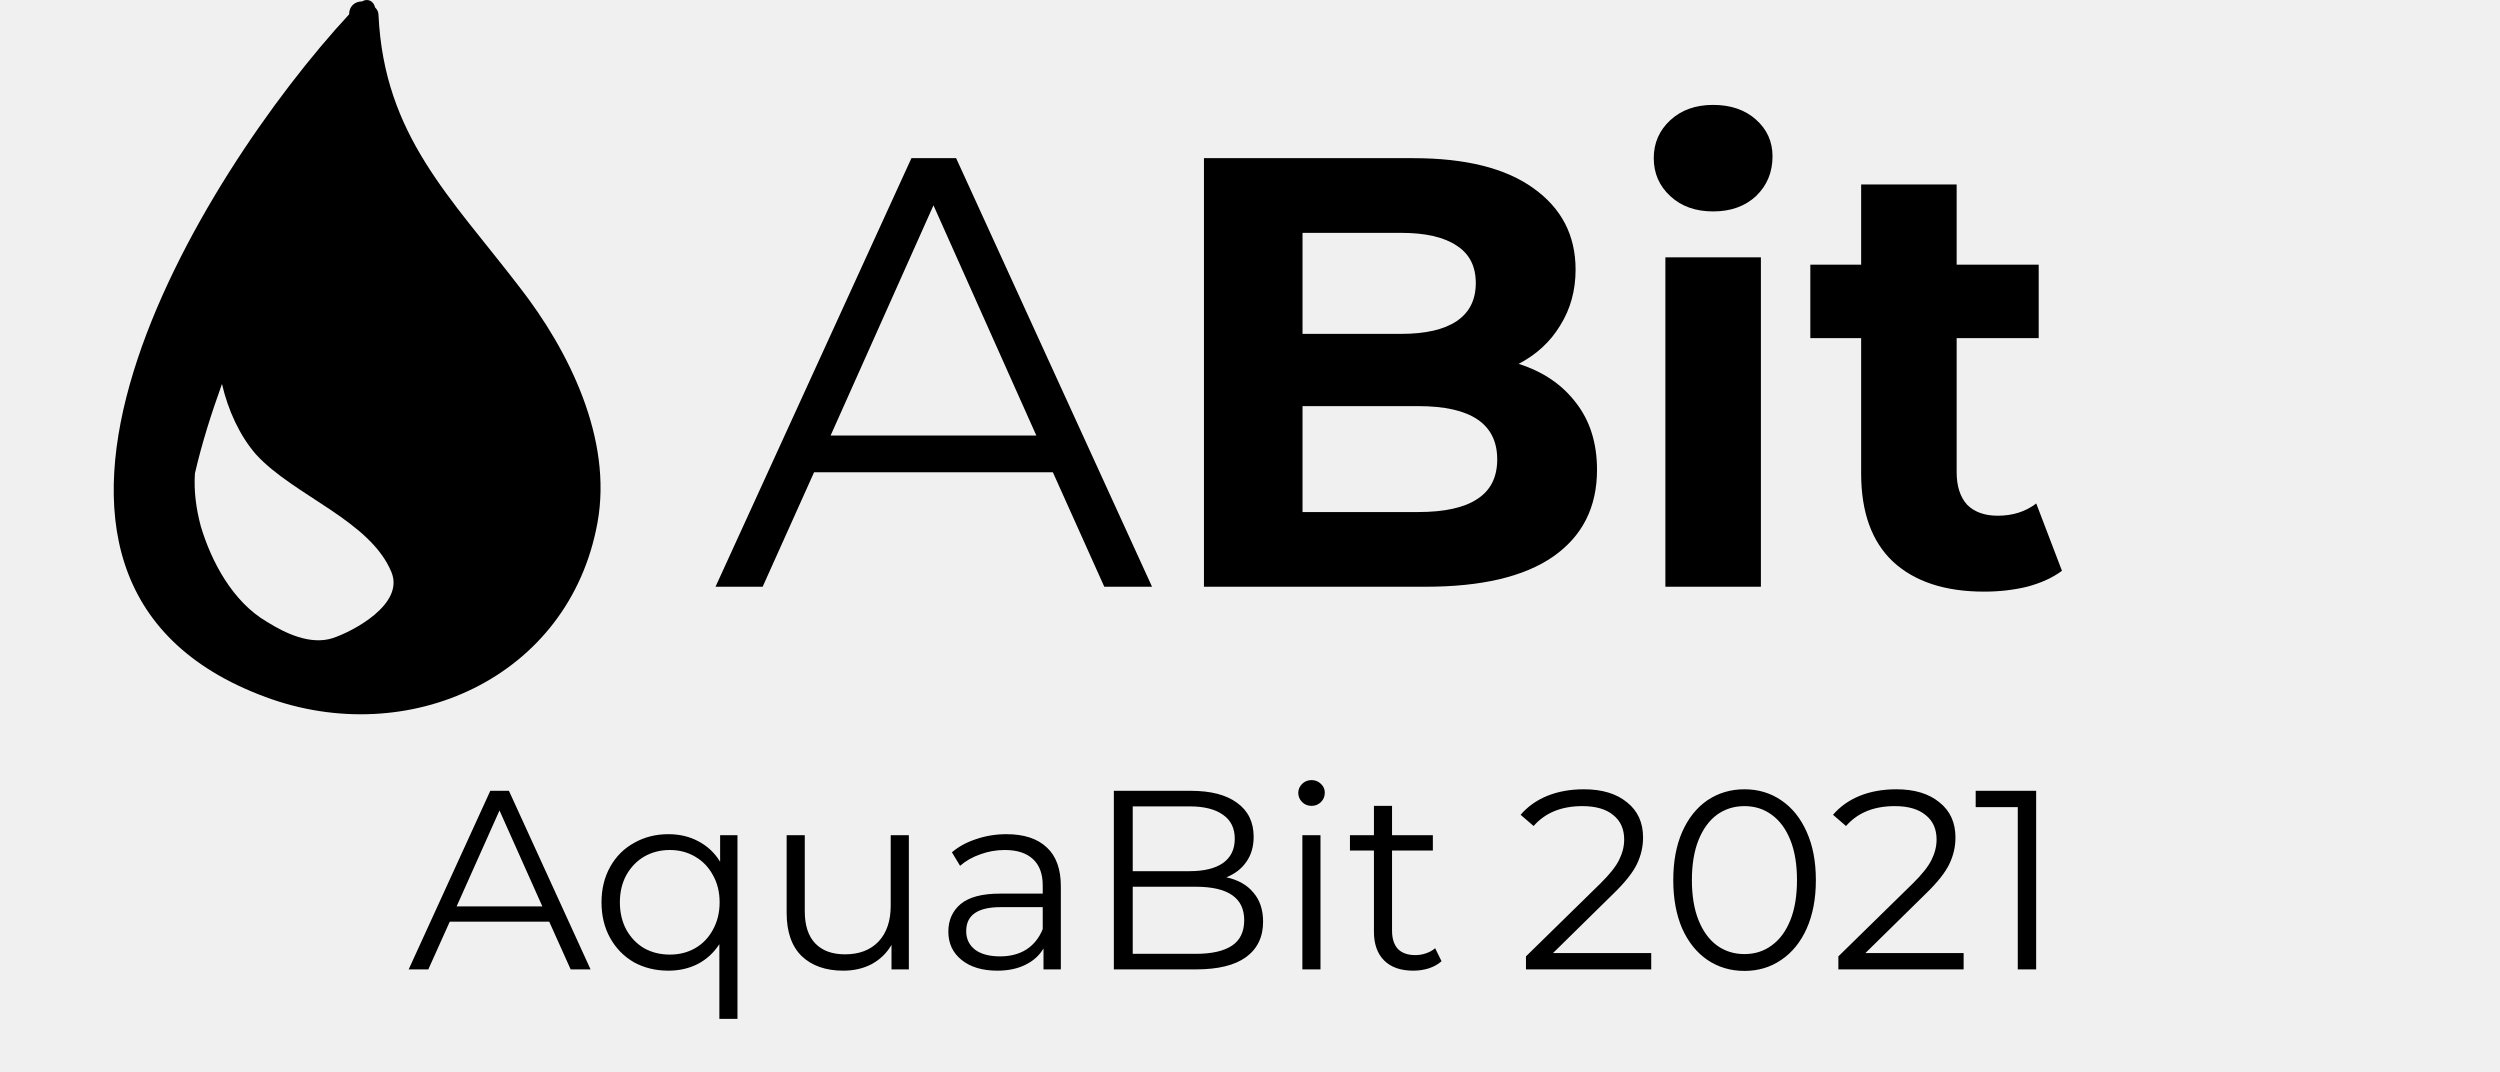
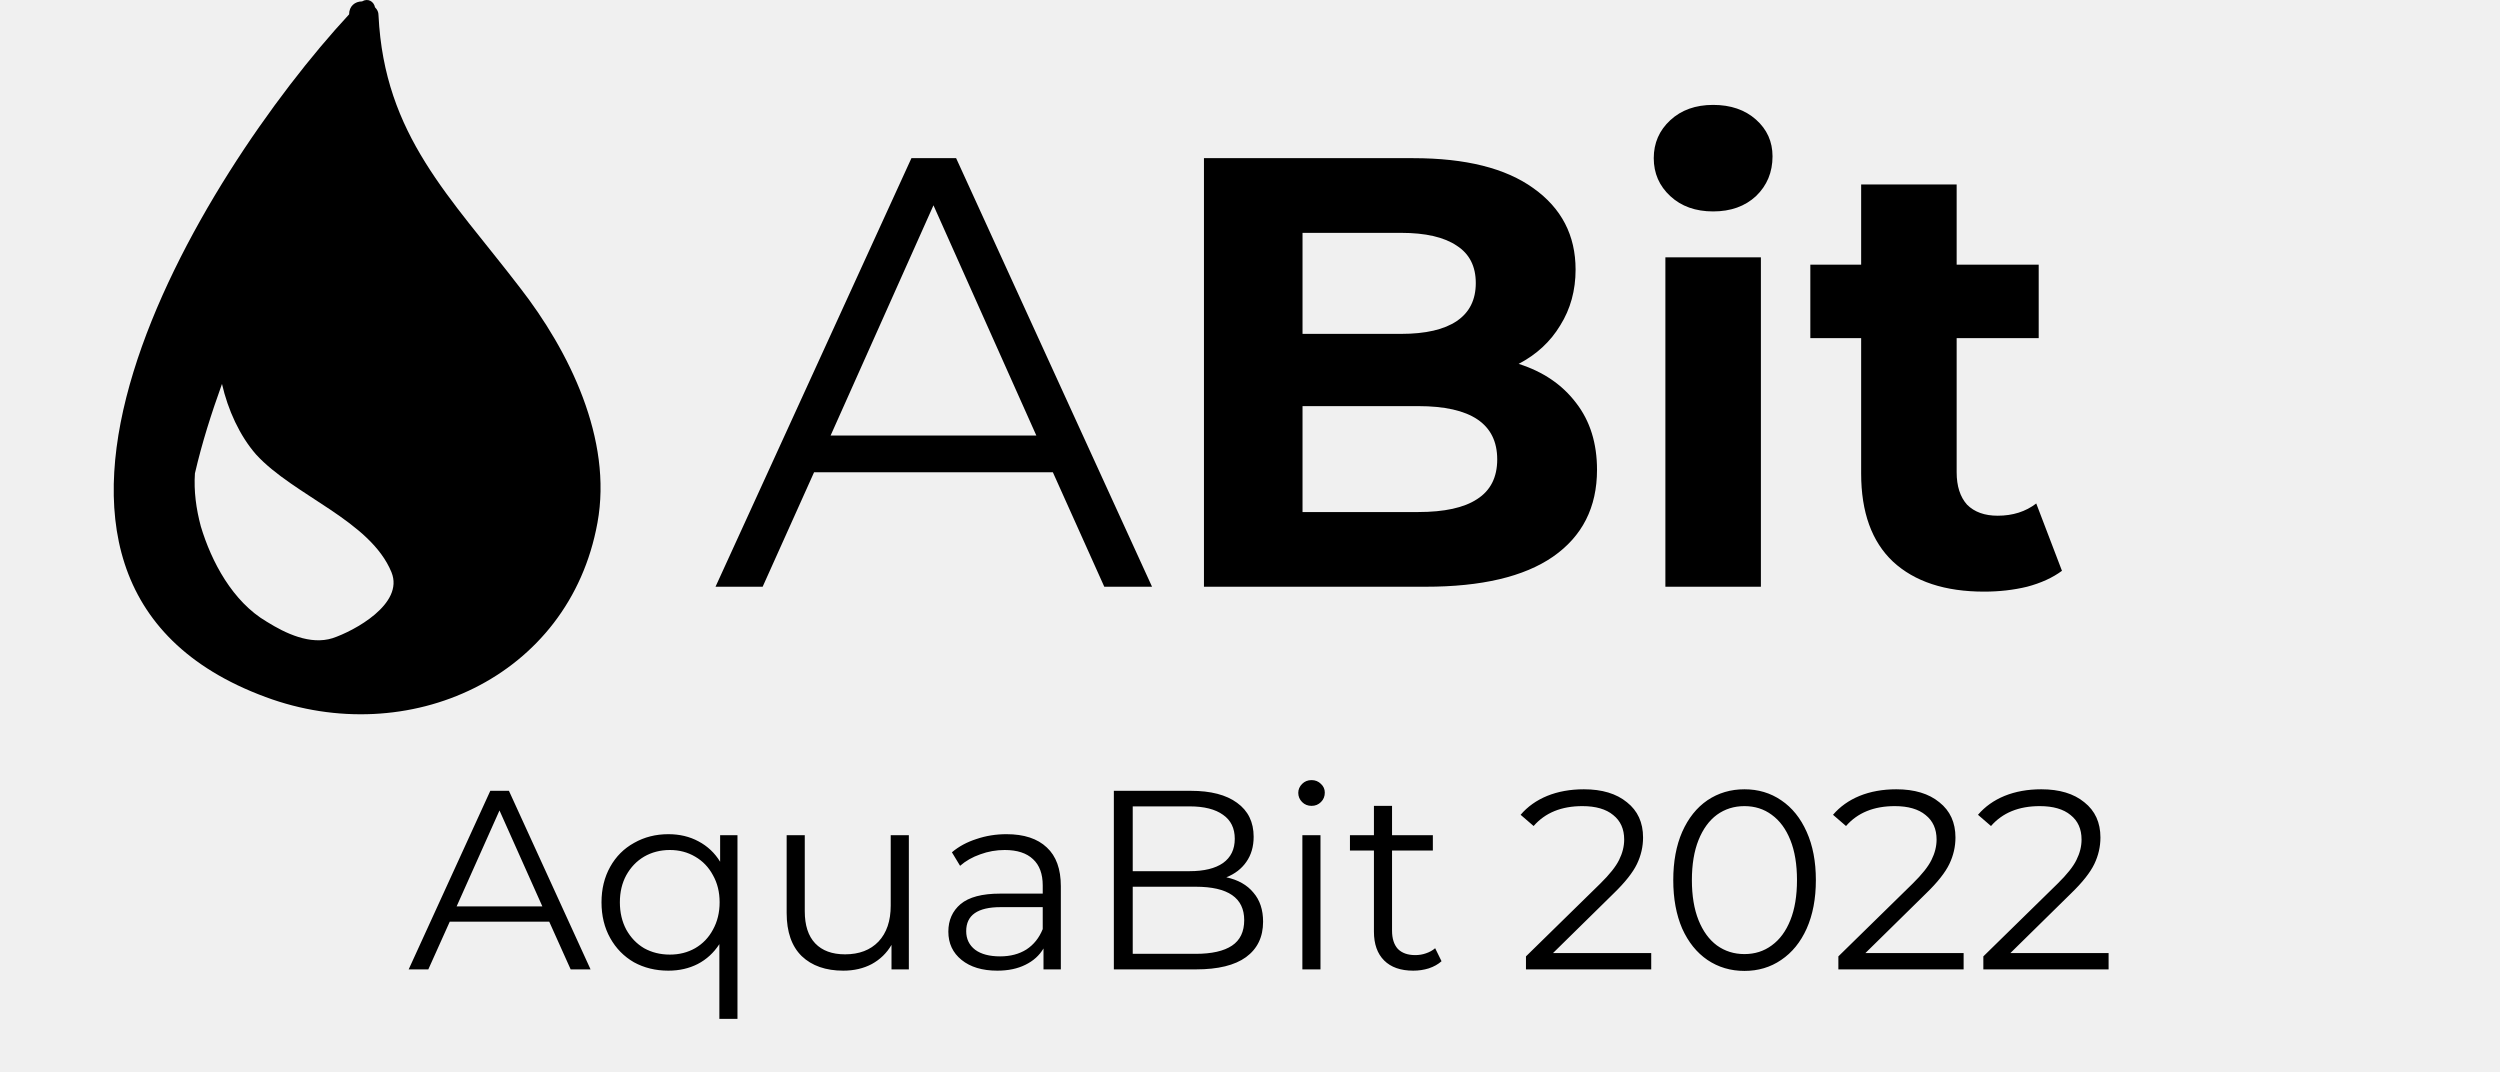
<svg xmlns="http://www.w3.org/2000/svg" width="98" height="42" viewBox="0 0 98 42" fill="none">
-   <g clip-path="url(#clip0_9_223)">
+   <g clip-path="url(#clip0_39_225)">
    <path d="M20.375 11.267C17.653 7.714 15.069 5.315 14.838 0.609C14.838 0.47 14.792 0.378 14.7 0.286C14.654 0.055 14.423 -0.083 14.193 0.055C13.916 0.055 13.685 0.24 13.685 0.563C7.872 6.837 -1.956 22.755 10.409 27.323C15.992 29.399 22.313 26.584 23.42 20.494C24.02 17.218 22.313 13.758 20.375 11.267ZM10.455 24.37C9.117 23.585 8.287 22.017 7.872 20.633C7.687 19.941 7.595 19.249 7.641 18.557C7.918 17.357 8.287 16.203 8.702 15.05C8.933 16.065 9.394 17.08 10.04 17.818C11.517 19.433 14.515 20.402 15.346 22.432C15.854 23.678 13.87 24.739 13.039 25.016C12.162 25.293 11.194 24.831 10.455 24.37Z" fill="black" />
  </g>
  <path d="M41.272 18.512H31.912L29.896 23H28.048L35.728 6.2H37.48L45.16 23H43.288L41.272 18.512ZM40.624 17.072L36.592 8.048L32.56 17.072H40.624ZM59.531 14.264C60.491 14.568 61.243 15.08 61.787 15.8C62.331 16.504 62.603 17.376 62.603 18.416C62.603 19.888 62.027 21.024 60.875 21.824C59.739 22.608 58.075 23 55.883 23H47.195V6.2H55.403C57.451 6.2 59.019 6.592 60.107 7.376C61.211 8.16 61.763 9.224 61.763 10.568C61.763 11.384 61.563 12.112 61.163 12.752C60.779 13.392 60.235 13.896 59.531 14.264ZM51.059 9.128V13.088H54.923C55.883 13.088 56.611 12.92 57.107 12.584C57.603 12.248 57.851 11.752 57.851 11.096C57.851 10.44 57.603 9.952 57.107 9.632C56.611 9.296 55.883 9.128 54.923 9.128H51.059ZM55.595 20.072C56.619 20.072 57.387 19.904 57.899 19.568C58.427 19.232 58.691 18.712 58.691 18.008C58.691 16.616 57.659 15.92 55.595 15.92H51.059V20.072H55.595ZM65.283 10.088H69.027V23H65.283V10.088ZM67.155 8.288C66.467 8.288 65.907 8.088 65.475 7.688C65.043 7.288 64.827 6.792 64.827 6.2C64.827 5.608 65.043 5.112 65.475 4.712C65.907 4.312 66.467 4.112 67.155 4.112C67.843 4.112 68.403 4.304 68.835 4.688C69.267 5.072 69.483 5.552 69.483 6.128C69.483 6.752 69.267 7.272 68.835 7.688C68.403 8.088 67.843 8.288 67.155 8.288ZM80.829 22.376C80.461 22.648 80.005 22.856 79.461 23C78.933 23.128 78.373 23.192 77.781 23.192C76.245 23.192 75.053 22.8 74.205 22.016C73.373 21.232 72.957 20.08 72.957 18.56V13.256H70.965V10.376H72.957V7.232H76.701V10.376H79.917V13.256H76.701V18.512C76.701 19.056 76.837 19.48 77.109 19.784C77.397 20.072 77.797 20.216 78.309 20.216C78.901 20.216 79.405 20.056 79.821 19.736L80.829 22.376Z" fill="black" />
-   <path d="M21.53 36.13H17.63L16.79 38H16.02L19.22 31H19.95L23.15 38H22.37L21.53 36.13ZM21.26 35.53L19.58 31.77L17.9 35.53H21.26ZM28.909 32.74V39.94H28.199V37.01C27.979 37.35 27.696 37.61 27.349 37.79C27.009 37.963 26.626 38.05 26.199 38.05C25.699 38.05 25.249 37.94 24.849 37.72C24.456 37.493 24.146 37.177 23.919 36.77C23.692 36.363 23.579 35.897 23.579 35.37C23.579 34.85 23.692 34.387 23.919 33.98C24.146 33.573 24.459 33.26 24.859 33.04C25.259 32.813 25.706 32.7 26.199 32.7C26.639 32.7 27.032 32.793 27.379 32.98C27.733 33.167 28.016 33.433 28.229 33.78V32.74H28.909ZM26.259 37.42C26.626 37.42 26.956 37.337 27.249 37.17C27.549 36.997 27.782 36.753 27.949 36.44C28.122 36.127 28.209 35.77 28.209 35.37C28.209 34.97 28.122 34.617 27.949 34.31C27.782 33.997 27.549 33.753 27.249 33.58C26.956 33.407 26.626 33.32 26.259 33.32C25.886 33.32 25.549 33.407 25.249 33.58C24.956 33.753 24.723 33.997 24.549 34.31C24.383 34.617 24.299 34.97 24.299 35.37C24.299 35.77 24.383 36.127 24.549 36.44C24.723 36.753 24.956 36.997 25.249 37.17C25.549 37.337 25.886 37.42 26.259 37.42ZM35.627 32.74V38H34.947V37.04C34.76 37.36 34.503 37.61 34.176 37.79C33.85 37.963 33.477 38.05 33.056 38.05C32.37 38.05 31.826 37.86 31.427 37.48C31.033 37.093 30.837 36.53 30.837 35.79V32.74H31.547V35.72C31.547 36.273 31.683 36.693 31.956 36.98C32.23 37.267 32.62 37.41 33.127 37.41C33.68 37.41 34.117 37.243 34.437 36.91C34.757 36.57 34.916 36.1 34.916 35.5V32.74H35.627ZM39.455 32.7C40.142 32.7 40.668 32.873 41.035 33.22C41.402 33.56 41.585 34.067 41.585 34.74V38H40.905V37.18C40.745 37.453 40.508 37.667 40.195 37.82C39.888 37.973 39.522 38.05 39.095 38.05C38.508 38.05 38.042 37.91 37.695 37.63C37.348 37.35 37.175 36.98 37.175 36.52C37.175 36.073 37.335 35.713 37.655 35.44C37.982 35.167 38.498 35.03 39.205 35.03H40.875V34.71C40.875 34.257 40.748 33.913 40.495 33.68C40.242 33.44 39.872 33.32 39.385 33.32C39.052 33.32 38.732 33.377 38.425 33.49C38.118 33.597 37.855 33.747 37.635 33.94L37.315 33.41C37.582 33.183 37.902 33.01 38.275 32.89C38.648 32.763 39.042 32.7 39.455 32.7ZM39.205 37.49C39.605 37.49 39.948 37.4 40.235 37.22C40.522 37.033 40.735 36.767 40.875 36.42V35.56H39.225C38.325 35.56 37.875 35.873 37.875 36.5C37.875 36.807 37.992 37.05 38.225 37.23C38.458 37.403 38.785 37.49 39.205 37.49ZM48.073 34.39C48.533 34.49 48.887 34.69 49.133 34.99C49.387 35.283 49.513 35.663 49.513 36.13C49.513 36.73 49.29 37.193 48.843 37.52C48.403 37.84 47.75 38 46.883 38H43.663V31H46.683C47.463 31 48.067 31.157 48.493 31.47C48.927 31.783 49.143 32.227 49.143 32.8C49.143 33.187 49.047 33.517 48.853 33.79C48.667 34.057 48.407 34.257 48.073 34.39ZM44.403 31.61V34.15H46.633C47.2 34.15 47.637 34.043 47.943 33.83C48.25 33.61 48.403 33.293 48.403 32.88C48.403 32.467 48.25 32.153 47.943 31.94C47.637 31.72 47.2 31.61 46.633 31.61H44.403ZM46.873 37.39C47.5 37.39 47.973 37.283 48.293 37.07C48.613 36.857 48.773 36.523 48.773 36.07C48.773 35.197 48.14 34.76 46.873 34.76H44.403V37.39H46.873ZM51.053 32.74H51.763V38H51.053V32.74ZM51.413 31.59C51.266 31.59 51.142 31.54 51.042 31.44C50.943 31.34 50.892 31.22 50.892 31.08C50.892 30.947 50.943 30.83 51.042 30.73C51.142 30.63 51.266 30.58 51.413 30.58C51.559 30.58 51.682 30.63 51.782 30.73C51.883 30.823 51.932 30.937 51.932 31.07C51.932 31.217 51.883 31.34 51.782 31.44C51.682 31.54 51.559 31.59 51.413 31.59ZM56.508 37.68C56.375 37.8 56.208 37.893 56.008 37.96C55.815 38.02 55.611 38.05 55.398 38.05C54.905 38.05 54.525 37.917 54.258 37.65C53.991 37.383 53.858 37.007 53.858 36.52V33.34H52.918V32.74H53.858V31.59H54.568V32.74H56.168V33.34H54.568V36.48C54.568 36.793 54.645 37.033 54.798 37.2C54.958 37.36 55.185 37.44 55.478 37.44C55.625 37.44 55.765 37.417 55.898 37.37C56.038 37.323 56.158 37.257 56.258 37.17L56.508 37.68ZM64.728 37.36V38H59.818V37.49L62.728 34.64C63.094 34.28 63.341 33.97 63.468 33.71C63.601 33.443 63.668 33.177 63.668 32.91C63.668 32.497 63.524 32.177 63.238 31.95C62.958 31.717 62.554 31.6 62.028 31.6C61.208 31.6 60.571 31.86 60.118 32.38L59.608 31.94C59.881 31.62 60.228 31.373 60.648 31.2C61.074 31.027 61.554 30.94 62.088 30.94C62.801 30.94 63.364 31.11 63.778 31.45C64.198 31.783 64.408 32.243 64.408 32.83C64.408 33.19 64.328 33.537 64.168 33.87C64.008 34.203 63.704 34.587 63.258 35.02L60.878 37.36H64.728ZM68.382 38.06C67.842 38.06 67.359 37.917 66.932 37.63C66.512 37.343 66.182 36.933 65.942 36.4C65.709 35.86 65.592 35.227 65.592 34.5C65.592 33.773 65.709 33.143 65.942 32.61C66.182 32.07 66.512 31.657 66.932 31.37C67.359 31.083 67.842 30.94 68.382 30.94C68.922 30.94 69.402 31.083 69.822 31.37C70.249 31.657 70.582 32.07 70.822 32.61C71.062 33.143 71.182 33.773 71.182 34.5C71.182 35.227 71.062 35.86 70.822 36.4C70.582 36.933 70.249 37.343 69.822 37.63C69.402 37.917 68.922 38.06 68.382 38.06ZM68.382 37.4C68.789 37.4 69.146 37.287 69.452 37.06C69.766 36.833 70.009 36.503 70.182 36.07C70.356 35.637 70.442 35.113 70.442 34.5C70.442 33.887 70.356 33.363 70.182 32.93C70.009 32.497 69.766 32.167 69.452 31.94C69.146 31.713 68.789 31.6 68.382 31.6C67.976 31.6 67.616 31.713 67.302 31.94C66.996 32.167 66.756 32.497 66.582 32.93C66.409 33.363 66.322 33.887 66.322 34.5C66.322 35.113 66.409 35.637 66.582 36.07C66.756 36.503 66.996 36.833 67.302 37.06C67.616 37.287 67.976 37.4 68.382 37.4ZM76.974 37.36V38H72.064V37.49L74.974 34.64C75.341 34.28 75.587 33.97 75.714 33.71C75.847 33.443 75.914 33.177 75.914 32.91C75.914 32.497 75.77 32.177 75.484 31.95C75.204 31.717 74.8 31.6 74.274 31.6C73.454 31.6 72.817 31.86 72.364 32.38L71.854 31.94C72.127 31.62 72.474 31.373 72.894 31.2C73.32 31.027 73.8 30.94 74.334 30.94C75.047 30.94 75.611 31.11 76.024 31.45C76.444 31.783 76.654 32.243 76.654 32.83C76.654 33.19 76.574 33.537 76.414 33.87C76.254 34.203 75.951 34.587 75.504 35.02L73.124 37.36H76.974ZM79.817 31V38H79.097V31.64H77.447V31H79.817Z" fill="black" />
+   <path d="M21.53 36.13H17.63L16.79 38H16.02L19.22 31H19.95L23.15 38H22.37L21.53 36.13ZM21.26 35.53L19.58 31.77L17.9 35.53H21.26ZM28.909 32.74V39.94H28.199V37.01C27.979 37.35 27.696 37.61 27.349 37.79C27.009 37.963 26.626 38.05 26.199 38.05C25.699 38.05 25.249 37.94 24.849 37.72C24.456 37.493 24.146 37.177 23.919 36.77C23.692 36.363 23.579 35.897 23.579 35.37C23.579 34.85 23.692 34.387 23.919 33.98C24.146 33.573 24.459 33.26 24.859 33.04C25.259 32.813 25.706 32.7 26.199 32.7C26.639 32.7 27.032 32.793 27.379 32.98C27.733 33.167 28.016 33.433 28.229 33.78V32.74H28.909ZM26.259 37.42C26.626 37.42 26.956 37.337 27.249 37.17C27.549 36.997 27.782 36.753 27.949 36.44C28.122 36.127 28.209 35.77 28.209 35.37C28.209 34.97 28.122 34.617 27.949 34.31C27.782 33.997 27.549 33.753 27.249 33.58C26.956 33.407 26.626 33.32 26.259 33.32C25.886 33.32 25.549 33.407 25.249 33.58C24.956 33.753 24.723 33.997 24.549 34.31C24.383 34.617 24.299 34.97 24.299 35.37C24.299 35.77 24.383 36.127 24.549 36.44C24.723 36.753 24.956 36.997 25.249 37.17C25.549 37.337 25.886 37.42 26.259 37.42ZM35.627 32.74V38H34.947V37.04C34.76 37.36 34.503 37.61 34.176 37.79C33.85 37.963 33.477 38.05 33.056 38.05C32.37 38.05 31.826 37.86 31.427 37.48C31.033 37.093 30.837 36.53 30.837 35.79V32.74H31.547V35.72C31.547 36.273 31.683 36.693 31.956 36.98C32.23 37.267 32.62 37.41 33.127 37.41C33.68 37.41 34.117 37.243 34.437 36.91C34.757 36.57 34.916 36.1 34.916 35.5V32.74H35.627ZM39.455 32.7C40.142 32.7 40.668 32.873 41.035 33.22C41.402 33.56 41.585 34.067 41.585 34.74V38H40.905V37.18C40.745 37.453 40.508 37.667 40.195 37.82C39.888 37.973 39.522 38.05 39.095 38.05C38.508 38.05 38.042 37.91 37.695 37.63C37.348 37.35 37.175 36.98 37.175 36.52C37.175 36.073 37.335 35.713 37.655 35.44C37.982 35.167 38.498 35.03 39.205 35.03H40.875V34.71C40.875 34.257 40.748 33.913 40.495 33.68C40.242 33.44 39.872 33.32 39.385 33.32C39.052 33.32 38.732 33.377 38.425 33.49C38.118 33.597 37.855 33.747 37.635 33.94L37.315 33.41C37.582 33.183 37.902 33.01 38.275 32.89C38.648 32.763 39.042 32.7 39.455 32.7ZM39.205 37.49C39.605 37.49 39.948 37.4 40.235 37.22C40.522 37.033 40.735 36.767 40.875 36.42V35.56H39.225C38.325 35.56 37.875 35.873 37.875 36.5C37.875 36.807 37.992 37.05 38.225 37.23C38.458 37.403 38.785 37.49 39.205 37.49ZM48.073 34.39C48.533 34.49 48.887 34.69 49.133 34.99C49.387 35.283 49.513 35.663 49.513 36.13C49.513 36.73 49.29 37.193 48.843 37.52C48.403 37.84 47.75 38 46.883 38H43.663V31H46.683C47.463 31 48.067 31.157 48.493 31.47C48.927 31.783 49.143 32.227 49.143 32.8C49.143 33.187 49.047 33.517 48.853 33.79C48.667 34.057 48.407 34.257 48.073 34.39ZM44.403 31.61V34.15H46.633C47.2 34.15 47.637 34.043 47.943 33.83C48.25 33.61 48.403 33.293 48.403 32.88C48.403 32.467 48.25 32.153 47.943 31.94C47.637 31.72 47.2 31.61 46.633 31.61H44.403ZM46.873 37.39C47.5 37.39 47.973 37.283 48.293 37.07C48.613 36.857 48.773 36.523 48.773 36.07C48.773 35.197 48.14 34.76 46.873 34.76H44.403V37.39H46.873ZM51.053 32.74H51.763V38H51.053V32.74ZM51.413 31.59C51.266 31.59 51.142 31.54 51.042 31.44C50.943 31.34 50.892 31.22 50.892 31.08C50.892 30.947 50.943 30.83 51.042 30.73C51.142 30.63 51.266 30.58 51.413 30.58C51.559 30.58 51.682 30.63 51.782 30.73C51.883 30.823 51.932 30.937 51.932 31.07C51.932 31.217 51.883 31.34 51.782 31.44C51.682 31.54 51.559 31.59 51.413 31.59ZM56.508 37.68C56.375 37.8 56.208 37.893 56.008 37.96C55.815 38.02 55.611 38.05 55.398 38.05C54.905 38.05 54.525 37.917 54.258 37.65C53.991 37.383 53.858 37.007 53.858 36.52V33.34H52.918V32.74H53.858V31.59H54.568V32.74H56.168V33.34H54.568V36.48C54.568 36.793 54.645 37.033 54.798 37.2C54.958 37.36 55.185 37.44 55.478 37.44C55.625 37.44 55.765 37.417 55.898 37.37C56.038 37.323 56.158 37.257 56.258 37.17L56.508 37.68ZM64.728 37.36V38H59.818V37.49L62.728 34.64C63.094 34.28 63.341 33.97 63.468 33.71C63.601 33.443 63.668 33.177 63.668 32.91C63.668 32.497 63.524 32.177 63.238 31.95C62.958 31.717 62.554 31.6 62.028 31.6C61.208 31.6 60.571 31.86 60.118 32.38L59.608 31.94C59.881 31.62 60.228 31.373 60.648 31.2C61.074 31.027 61.554 30.94 62.088 30.94C62.801 30.94 63.364 31.11 63.778 31.45C64.198 31.783 64.408 32.243 64.408 32.83C64.408 33.19 64.328 33.537 64.168 33.87C64.008 34.203 63.704 34.587 63.258 35.02L60.878 37.36H64.728ZM68.382 38.06C67.842 38.06 67.359 37.917 66.932 37.63C66.512 37.343 66.182 36.933 65.942 36.4C65.709 35.86 65.592 35.227 65.592 34.5C65.592 33.773 65.709 33.143 65.942 32.61C66.182 32.07 66.512 31.657 66.932 31.37C67.359 31.083 67.842 30.94 68.382 30.94C68.922 30.94 69.402 31.083 69.822 31.37C70.249 31.657 70.582 32.07 70.822 32.61C71.062 33.143 71.182 33.773 71.182 34.5C71.182 35.227 71.062 35.86 70.822 36.4C70.582 36.933 70.249 37.343 69.822 37.63C69.402 37.917 68.922 38.06 68.382 38.06ZM68.382 37.4C68.789 37.4 69.146 37.287 69.452 37.06C69.766 36.833 70.009 36.503 70.182 36.07C70.356 35.637 70.442 35.113 70.442 34.5C70.442 33.887 70.356 33.363 70.182 32.93C70.009 32.497 69.766 32.167 69.452 31.94C69.146 31.713 68.789 31.6 68.382 31.6C67.976 31.6 67.616 31.713 67.302 31.94C66.996 32.167 66.756 32.497 66.582 32.93C66.409 33.363 66.322 33.887 66.322 34.5C66.322 35.113 66.409 35.637 66.582 36.07C66.756 36.503 66.996 36.833 67.302 37.06C67.616 37.287 67.976 37.4 68.382 37.4ZM76.974 37.36V38H72.064V37.49L74.974 34.64C75.341 34.28 75.587 33.97 75.714 33.71C75.847 33.443 75.914 33.177 75.914 32.91C75.914 32.497 75.77 32.177 75.484 31.95C75.204 31.717 74.8 31.6 74.274 31.6C73.454 31.6 72.817 31.86 72.364 32.38L71.854 31.94C72.127 31.62 72.474 31.373 72.894 31.2C73.32 31.027 73.8 30.94 74.334 30.94C75.047 30.94 75.611 31.11 76.024 31.45C76.444 31.783 76.654 32.243 76.654 32.83C76.654 33.19 76.574 33.537 76.414 33.87C76.254 34.203 75.951 34.587 75.504 35.02L73.124 37.36H76.974ZM82.657 37.36V38H77.747V37.49L80.657 34.64C81.024 34.28 81.271 33.97 81.397 33.71C81.531 33.443 81.597 33.177 81.597 32.91C81.597 32.497 81.454 32.177 81.167 31.95C80.887 31.717 80.484 31.6 79.957 31.6C79.137 31.6 78.501 31.86 78.047 32.38L77.537 31.94C77.811 31.62 78.157 31.373 78.577 31.2C79.004 31.027 79.484 30.94 80.017 30.94C80.731 30.94 81.294 31.11 81.707 31.45C82.127 31.783 82.337 32.243 82.337 32.83C82.337 33.19 82.257 33.537 82.097 33.87C81.937 34.203 81.634 34.587 81.187 35.02L78.807 37.36H82.657Z" fill="black" />
  <defs>
-     <clipPath id="clip0_9_223">
+     <clipPath id="clip0_39_225">
      <rect width="28" height="28" fill="white" />
    </clipPath>
  </defs>
</svg>
